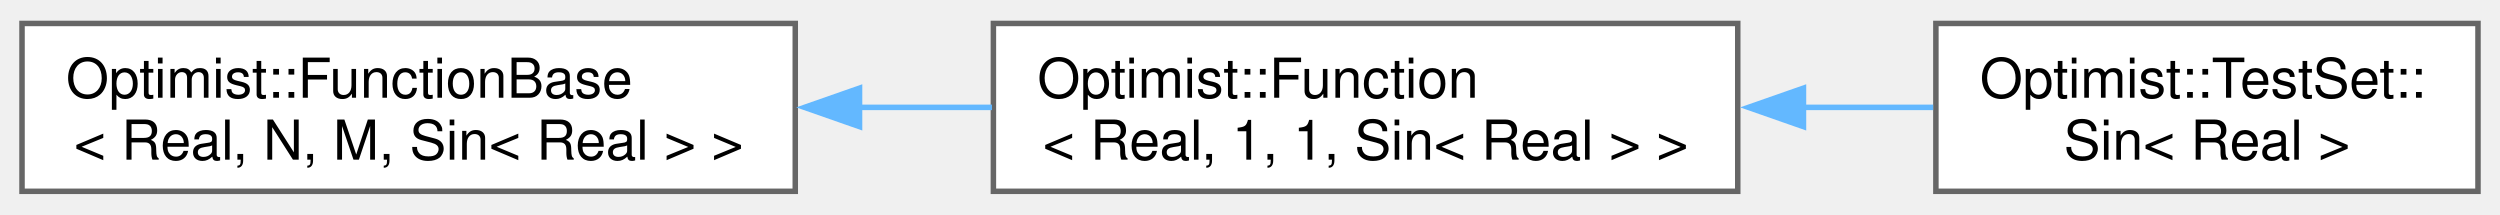
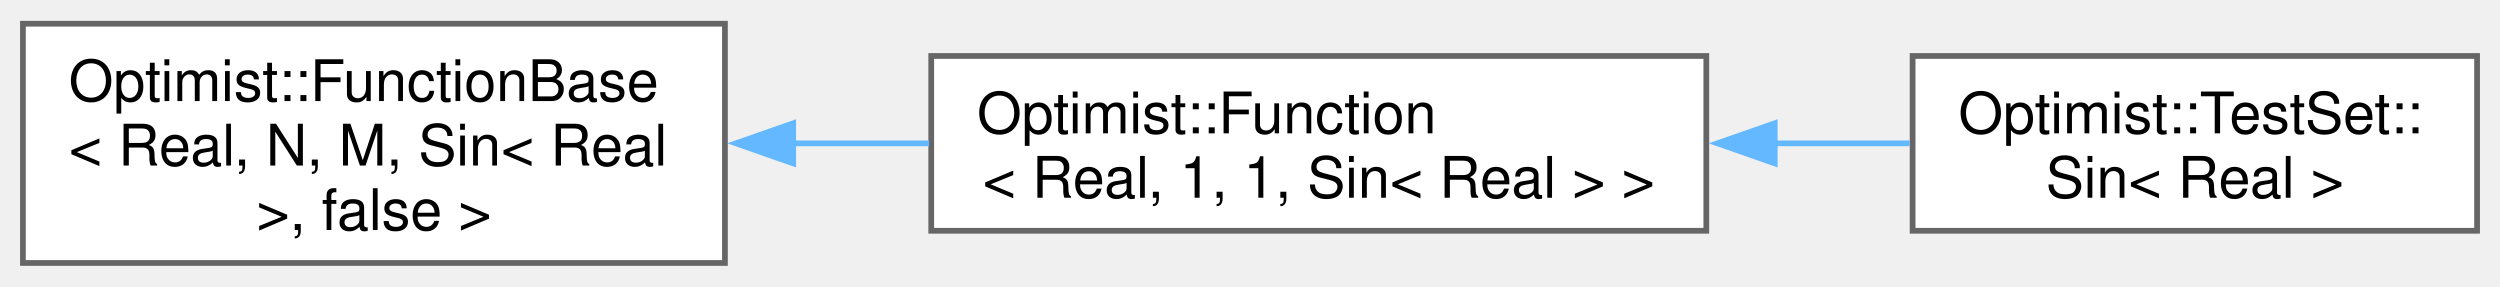
- <svg xmlns="http://www.w3.org/2000/svg" xmlns:xlink="http://www.w3.org/1999/xlink" width="454pt" height="39pt" viewBox="0.00 0.00 454.25 38.50">
-   <g id="graph0" class="graph" transform="scale(1 1) rotate(0) translate(4 34.5)">
+ <svg xmlns="http://www.w3.org/2000/svg" xmlns:xlink="http://www.w3.org/1999/xlink" width="436pt" height="50pt" viewBox="0.00 0.00 436.25 49.75">
+   <g id="graph0" class="graph" transform="scale(1 1) rotate(0) translate(4 45.75)">
    <g id="Node000000" class="node">
      <g id="a_Node000000">
        <a xlink:href="class_optimist_1_1_function_base.html" target="_top" xlink:title=" ">
-           <polygon fill="white" stroke="#666666" points="140.5,-30.5 0,-30.5 0,0 140.5,0 140.5,-30.5" />
-           <text text-anchor="start" x="8" y="-17" font-family="Helvetica,sans-Serif" font-size="10.00">Optimist::FunctionBase</text>
-           <text text-anchor="middle" x="70.25" y="-5.75" font-family="Helvetica,sans-Serif" font-size="10.00">&lt; Real, N, M, Sin&lt; Real &gt; &gt;</text>
+           <polygon fill="white" stroke="#666666" points="122.5,-41.75 0,-41.75 0,0 122.5,0 122.5,-41.75" />
+           <text text-anchor="start" x="8" y="-28.25" font-family="Helvetica,sans-Serif" font-size="10.00">Optimist::FunctionBase</text>
+           <text text-anchor="start" x="8" y="-17" font-family="Helvetica,sans-Serif" font-size="10.00">&lt; Real, N, M, Sin&lt; Real</text>
+           <text text-anchor="middle" x="61.25" y="-5.75" font-family="Helvetica,sans-Serif" font-size="10.00"> &gt;, false &gt;</text>
        </a>
      </g>
    </g>
    <g id="Node000001" class="node">
      <g id="a_Node000001">
        <a xlink:href="class_optimist_1_1_function.html" target="_top" xlink:title=" ">
-           <polygon fill="white" stroke="#666666" points="311.75,-30.5 176.5,-30.5 176.5,0 311.75,0 311.75,-30.5" />
-           <text text-anchor="start" x="184.5" y="-17" font-family="Helvetica,sans-Serif" font-size="10.00">Optimist::Function</text>
-           <text text-anchor="middle" x="244.12" y="-5.75" font-family="Helvetica,sans-Serif" font-size="10.00">&lt; Real, 1, 1, Sin&lt; Real &gt; &gt;</text>
+           <polygon fill="white" stroke="#666666" points="293.75,-36.12 158.5,-36.12 158.5,-5.62 293.75,-5.62 293.75,-36.12" />
+           <text text-anchor="start" x="166.5" y="-22.62" font-family="Helvetica,sans-Serif" font-size="10.00">Optimist::Function</text>
+           <text text-anchor="middle" x="226.12" y="-11.38" font-family="Helvetica,sans-Serif" font-size="10.00">&lt; Real, 1, 1, Sin&lt; Real &gt; &gt;</text>
        </a>
      </g>
    </g>
    <g id="edge29_Node000000_Node000001" class="edge">
      <g id="a_edge29_Node000000_Node000001">
        <a xlink:title=" ">
-           <path fill="none" stroke="#63b8ff" d="M152.04,-15.25C160.15,-15.25 168.31,-15.25 176.24,-15.25" />
-           <polygon fill="#63b8ff" stroke="#63b8ff" points="152.18,-11.75 142.18,-15.25 152.18,-18.75 152.18,-11.75" />
+           <path fill="none" stroke="#63b8ff" d="M134.36,-20.88C142.27,-20.88 150.29,-20.88 158.13,-20.88" />
+           <polygon fill="#63b8ff" stroke="#63b8ff" points="134.41,-17.38 124.41,-20.88 134.41,-24.38 134.41,-17.38" />
        </a>
      </g>
    </g>
    <g id="Node000002" class="node">
      <g id="a_Node000002">
        <a xlink:href="class_optimist_1_1_test_set_1_1_sin.html" target="_top" xlink:title="Class container for the sine function.">
-           <polygon fill="white" stroke="#666666" points="446.25,-30.5 347.75,-30.5 347.75,0 446.25,0 446.25,-30.5" />
-           <text text-anchor="start" x="355.75" y="-17" font-family="Helvetica,sans-Serif" font-size="10.00">Optimist::TestSet::</text>
-           <text text-anchor="middle" x="397" y="-5.75" font-family="Helvetica,sans-Serif" font-size="10.00">Sin&lt; Real &gt;</text>
+           <polygon fill="white" stroke="#666666" points="428.25,-36.12 329.75,-36.12 329.75,-5.62 428.25,-5.62 428.25,-36.12" />
+           <text text-anchor="start" x="337.75" y="-22.62" font-family="Helvetica,sans-Serif" font-size="10.00">Optimist::TestSet::</text>
+           <text text-anchor="middle" x="379" y="-11.38" font-family="Helvetica,sans-Serif" font-size="10.00">Sin&lt; Real &gt;</text>
        </a>
      </g>
    </g>
    <g id="edge30_Node000001_Node000002" class="edge">
      <g id="a_edge30_Node000001_Node000002">
        <a xlink:title=" ">
-           <path fill="none" stroke="#63b8ff" d="M323.57,-15.25C331.63,-15.25 339.65,-15.25 347.25,-15.25" />
-           <polygon fill="#63b8ff" stroke="#63b8ff" points="323.69,-11.75 313.69,-15.25 323.69,-18.75 323.69,-11.75" />
+           <path fill="none" stroke="#63b8ff" d="M305.57,-20.88C313.63,-20.88 321.65,-20.88 329.25,-20.88" />
+           <polygon fill="#63b8ff" stroke="#63b8ff" points="305.69,-17.38 295.69,-20.88 305.69,-24.38 305.69,-17.38" />
        </a>
      </g>
    </g>
  </g>
</svg>
